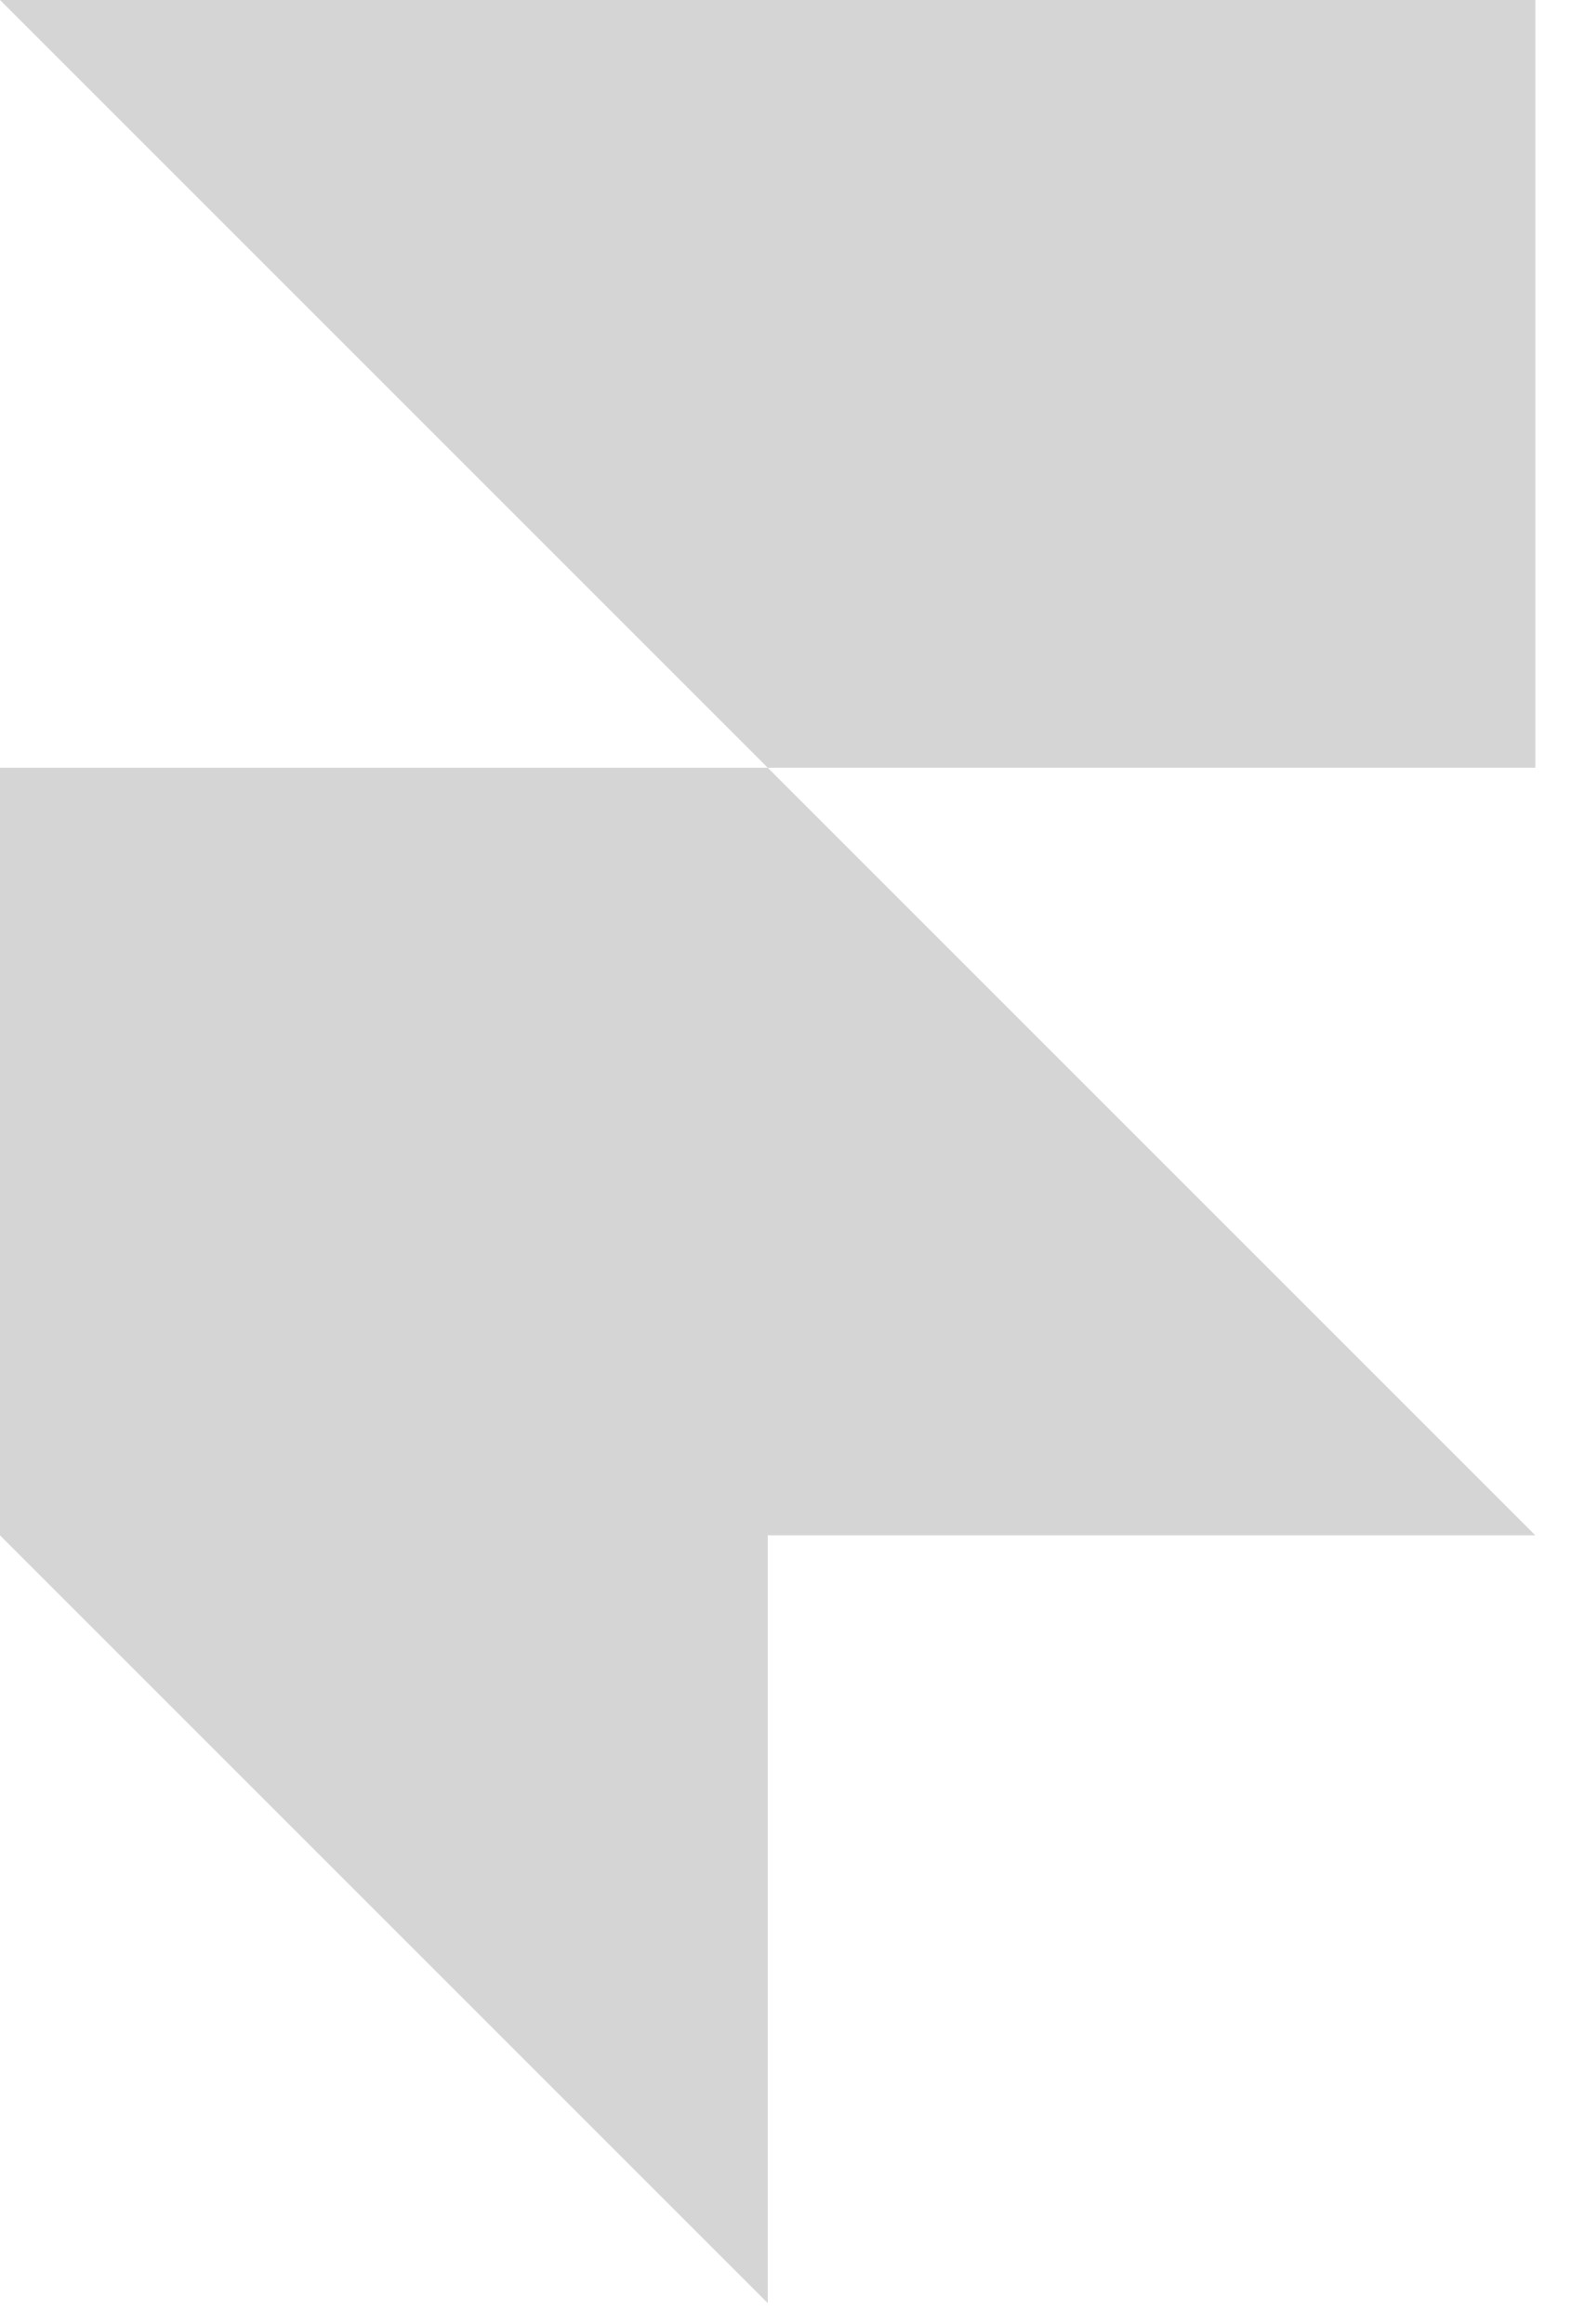
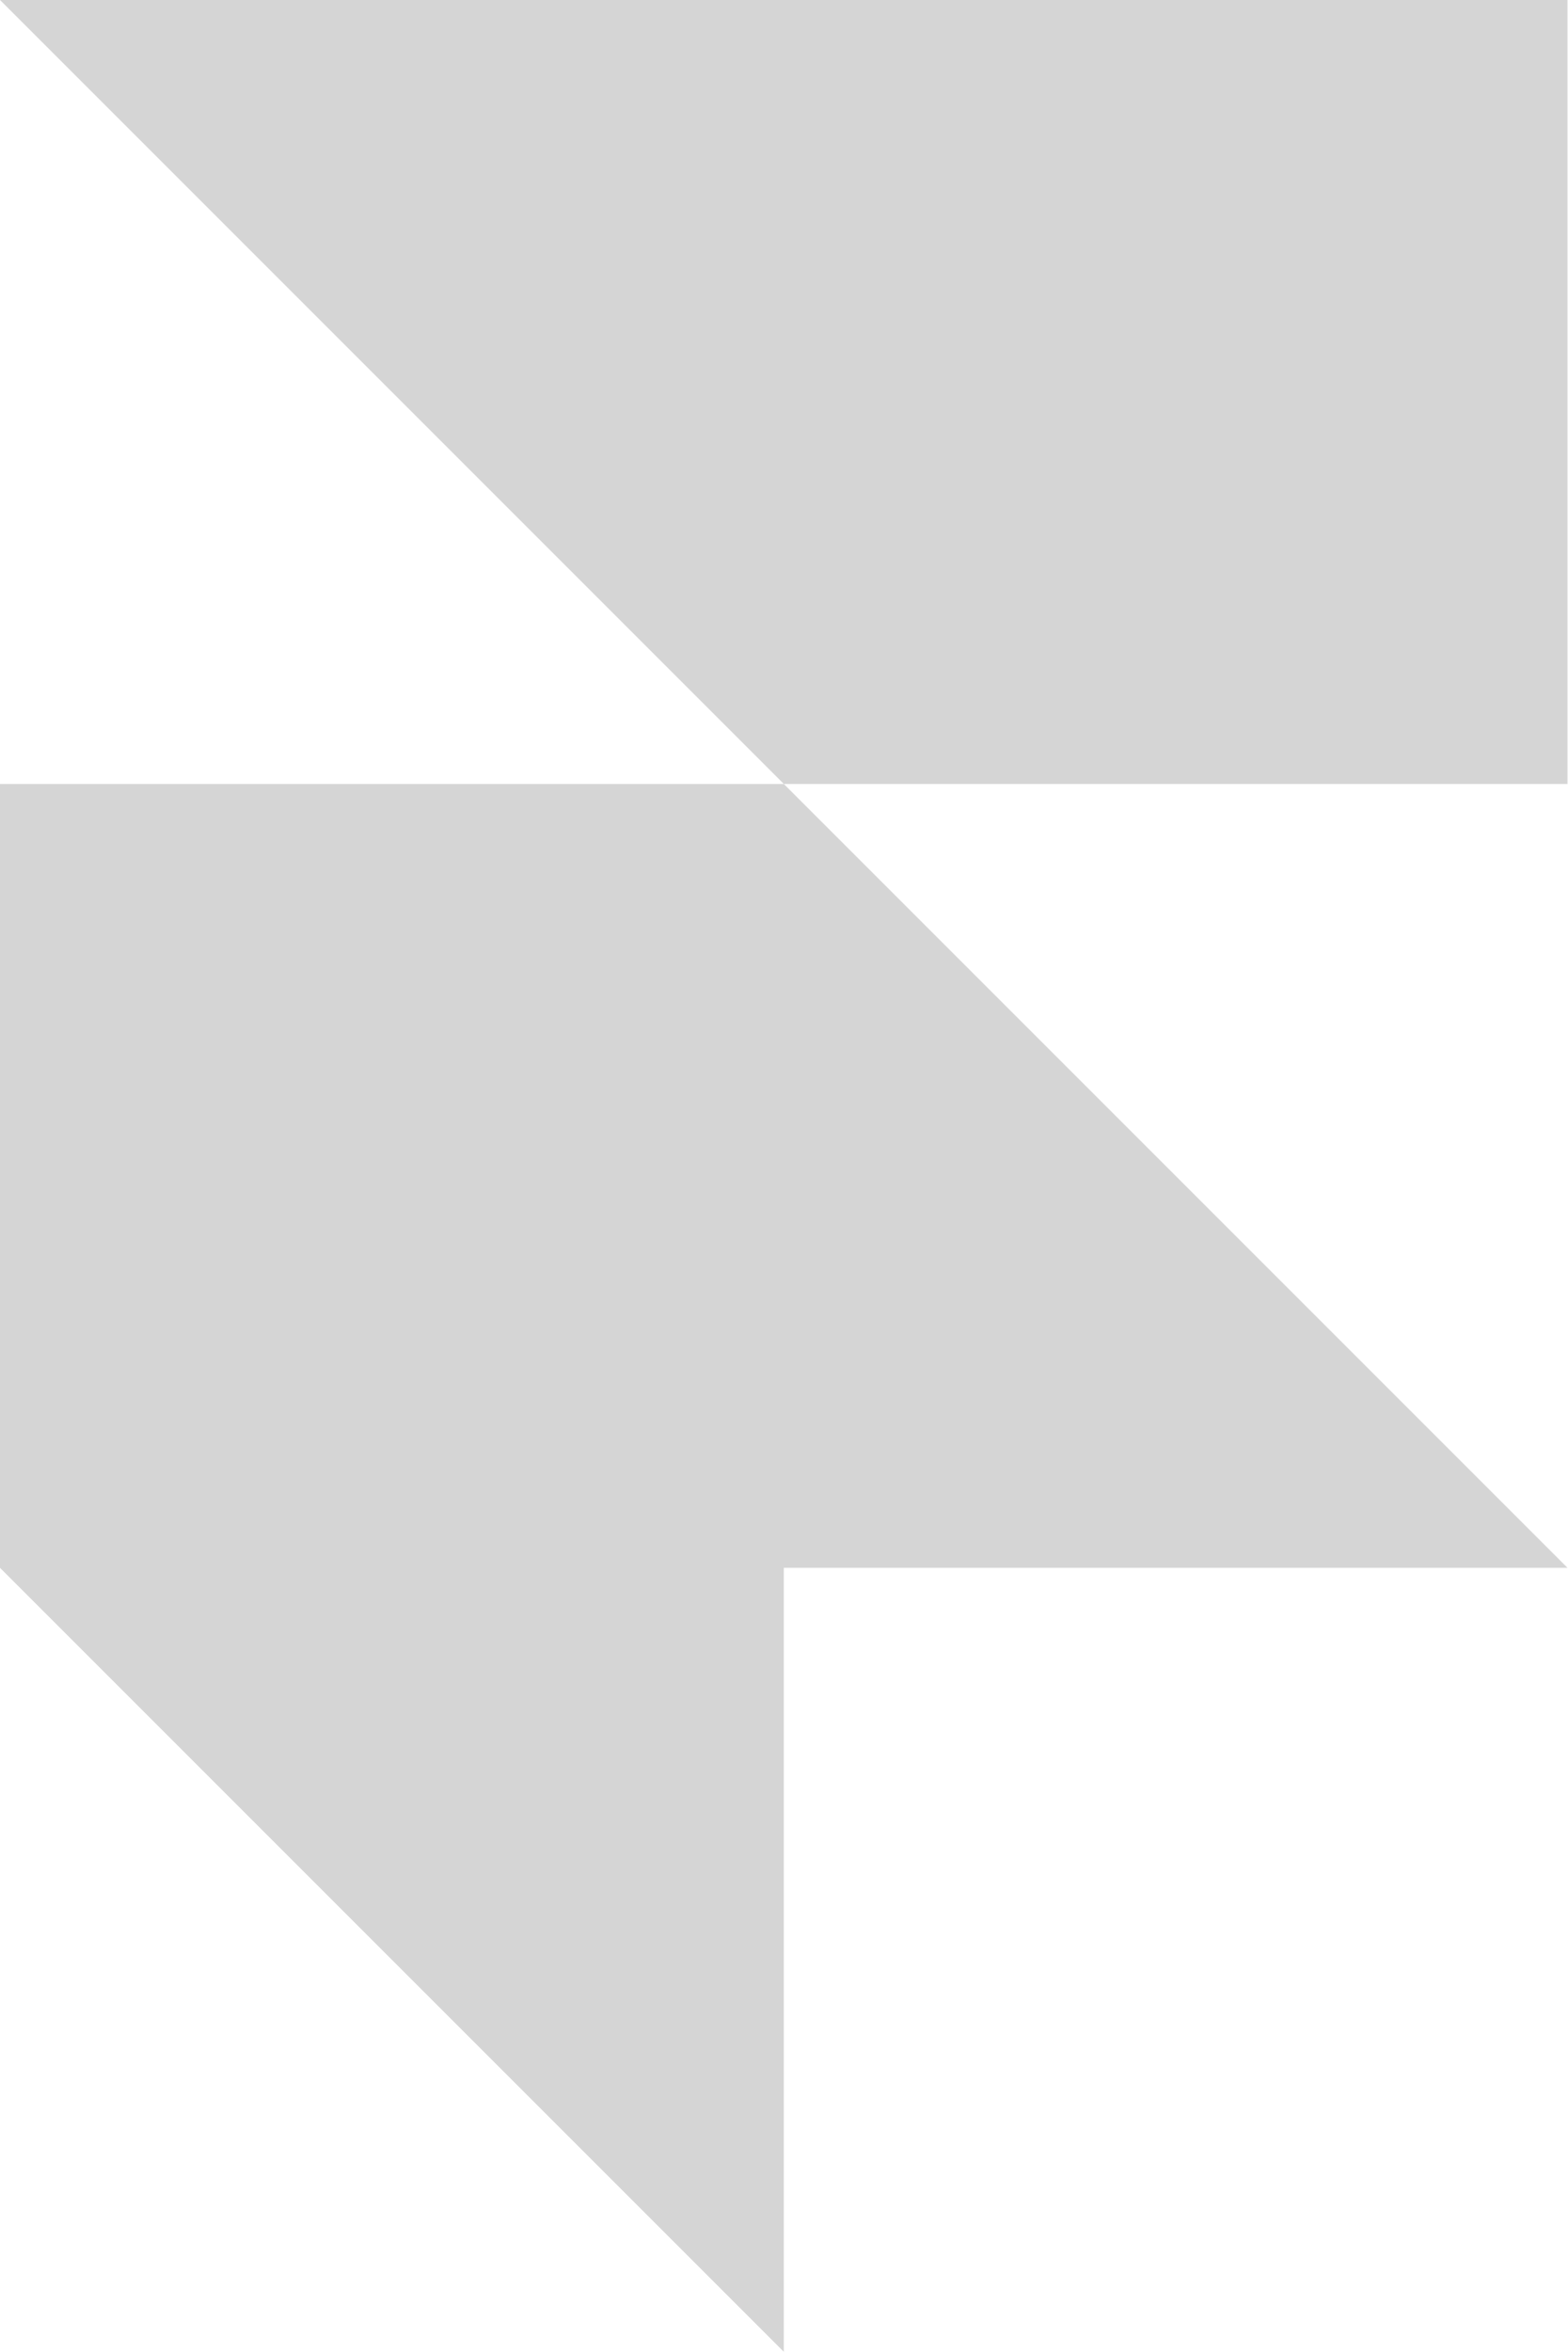
- <svg xmlns="http://www.w3.org/2000/svg" width="25" height="37" viewBox="0 0 25 37" fill="none">
+ <svg xmlns="http://www.w3.org/2000/svg" fill="none" viewBox="0 0 24.44 36.67">
  <path d="M24.444 0V12.223H12.223L0 0H24.444ZM0 12.223H12.223L24.444 24.444H12.223V36.667L0 24.444V12.223Z" fill="#D5D5D5" />
</svg>
